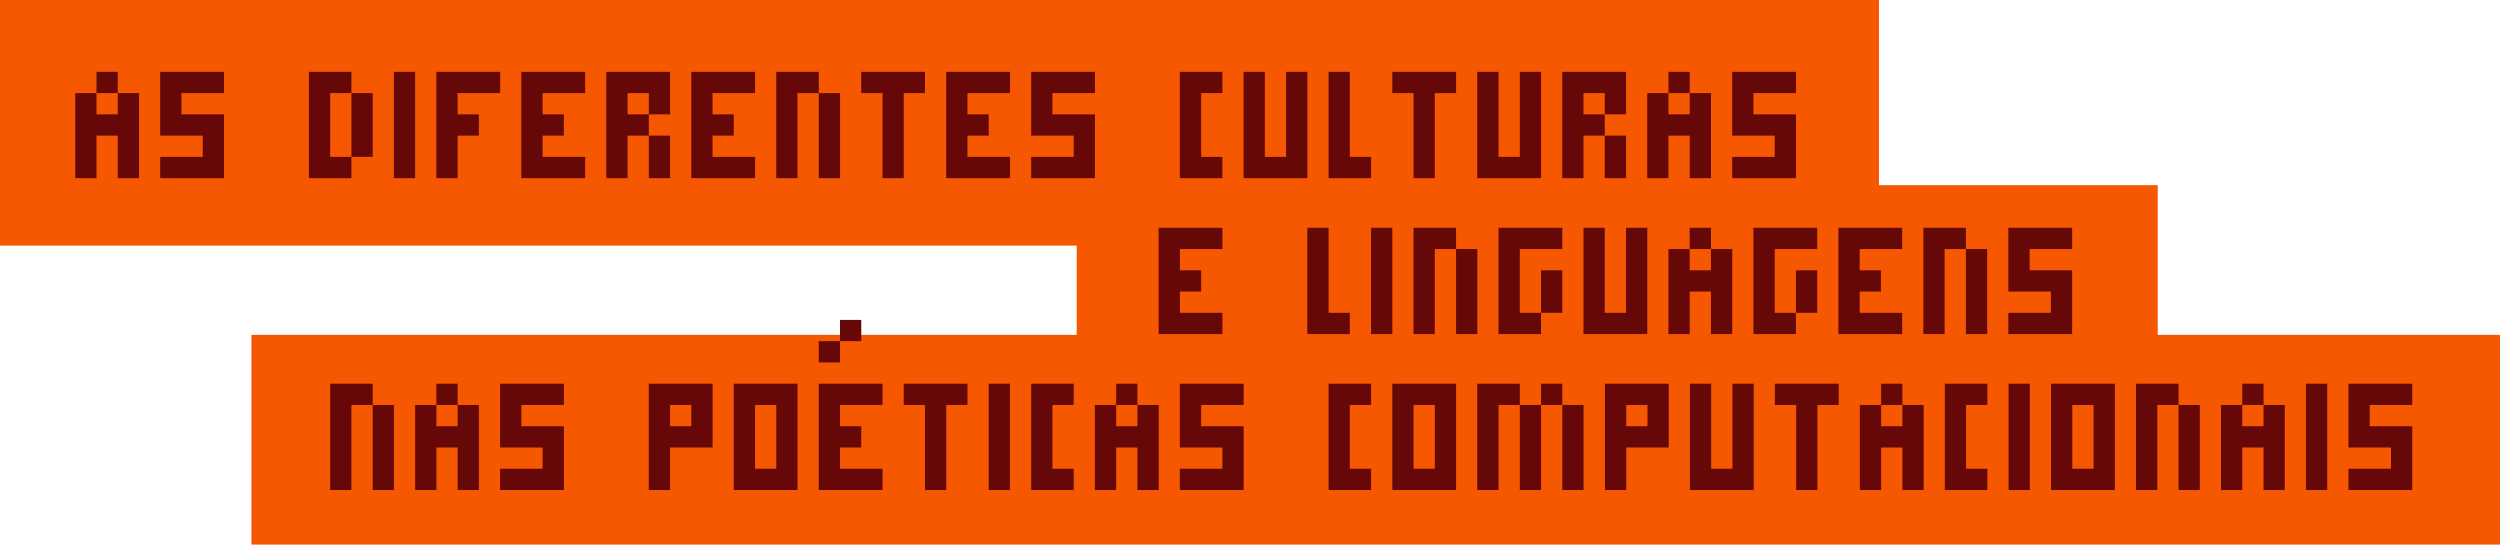
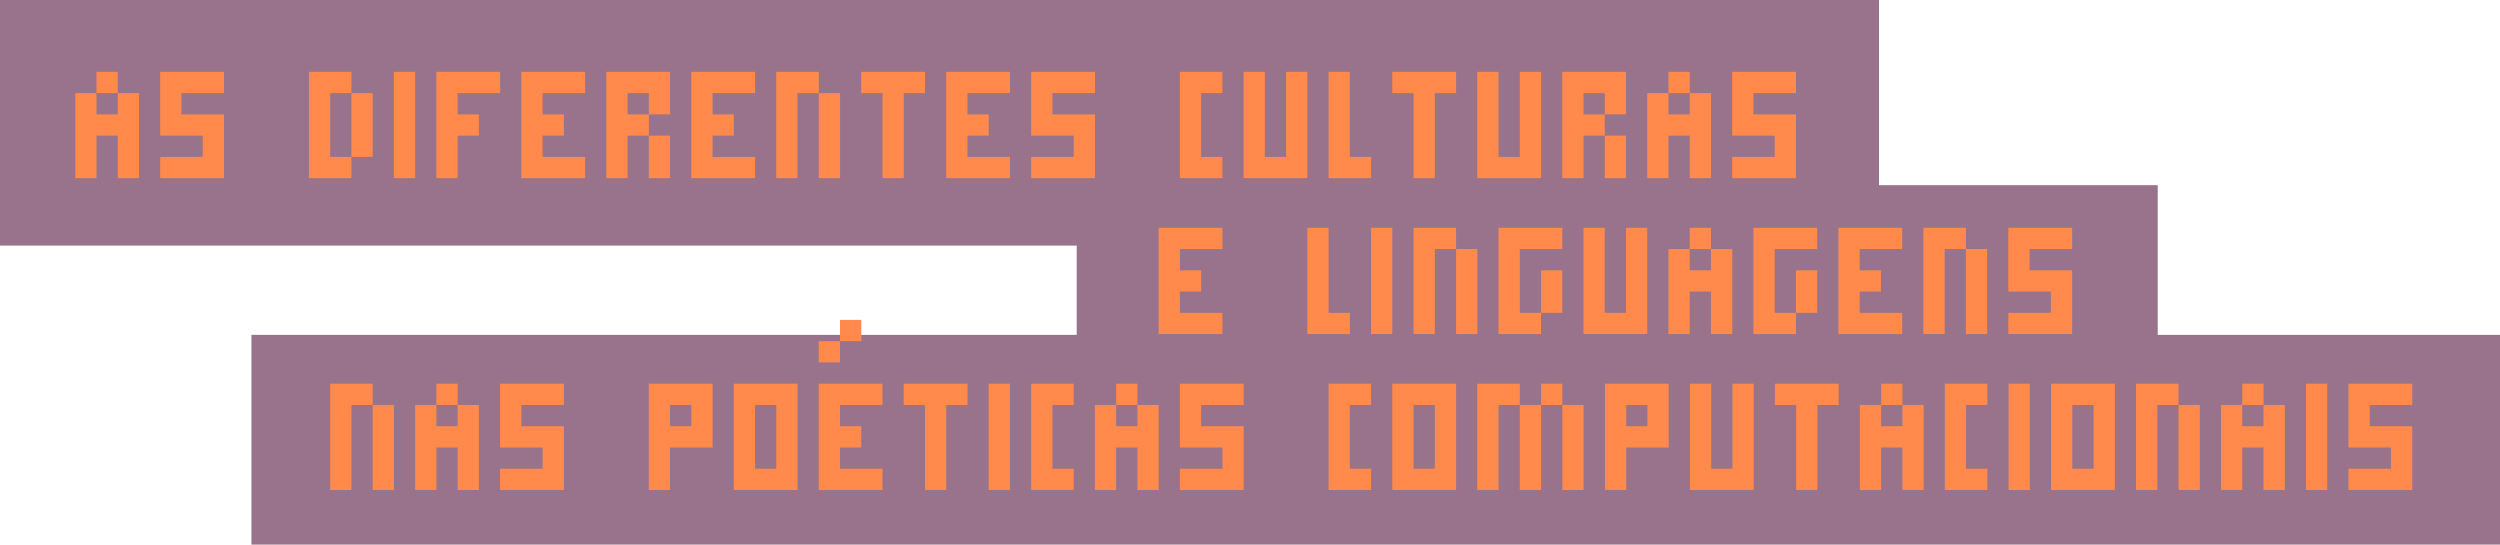
<svg xmlns="http://www.w3.org/2000/svg" width="6413" height="1397" viewBox="0 0 6413 1397" fill="none">
-   <rect width="4820" height="630" fill="#F65701" />
-   <rect x="2762" y="475" width="2773" height="548" fill="#F65701" />
-   <rect x="645" y="859" width="5768" height="538" fill="#F65701" />
-   <path d="M247.545 184.273H302.091V238.818H247.545V184.273ZM247.545 293.364H302.091V238.818H356.636V457H302.091V347.909H247.545V457H193V238.818H247.545V293.364ZM410.969 402.455H520.06V347.909H410.969V184.273H574.605V238.818H465.514V293.364H574.605V457H410.969V402.455ZM846.96 402.455H901.505V457H792.414V184.273H901.505V238.818H846.96V402.455ZM901.505 238.818H956.05V402.455H901.505V238.818ZM1010.38 184.273H1064.93V457H1010.38V184.273ZM1173.91 293.364H1228.46V347.909H1173.91V457H1119.37V184.273H1283V238.818H1173.91V293.364ZM1391.88 402.455H1500.97V457H1337.34V184.273H1500.97V238.818H1391.88V293.364H1446.43V347.909H1391.88V402.455ZM1664.4 347.909H1609.85V457H1555.3V184.273H1718.94V293.364H1664.4V238.818H1609.85V293.364H1664.4V347.909ZM1664.4 347.909H1718.94V457H1664.4V347.909ZM1827.82 402.455H1936.91V457H1773.27V184.273H1936.91V238.818H1827.82V293.364H1882.36V347.909H1827.82V402.455ZM2100.33 238.818H2045.79V457H1991.24V184.273H2100.33V238.818ZM2100.33 238.818H2154.88V457H2100.33V238.818ZM2263.76 238.818H2209.21V184.273H2372.85V238.818H2318.3V457H2263.76V238.818ZM2481.73 402.455H2590.82V457H2427.18V184.273H2590.82V238.818H2481.73V293.364H2536.27V347.909H2481.73V402.455ZM2645.15 402.455H2754.24V347.909H2645.15V184.273H2808.78V238.818H2699.69V293.364H2808.78V457H2645.15V402.455ZM3081.14 402.455H3135.68V457H3026.59V184.273H3135.68V238.818H3081.14V402.455ZM3244.62 402.455H3299.16V184.273H3353.71V457H3190.07V184.273H3244.62V402.455ZM3462.58 402.455H3517.13V457H3408.04V184.273H3462.58V402.455ZM3626.06 238.818H3571.52V184.273H3735.15V238.818H3680.61V457H3626.06V238.818ZM3844.03 402.455H3898.58V184.273H3953.12V457H3789.48V184.273H3844.03V402.455ZM4116.54 347.909H4062V457H4007.45V184.273H4171.09V293.364H4116.54V238.818H4062V293.364H4116.54V347.909ZM4116.54 347.909H4171.09V457H4116.54V347.909ZM4279.97 184.273H4334.51V238.818H4279.97V184.273ZM4279.97 293.364H4334.51V238.818H4389.06V457H4334.51V347.909H4279.97V457H4225.42V238.818H4279.97V293.364ZM4443.39 402.455H4552.48V347.909H4443.39V184.273H4607.03V238.818H4497.94V293.364H4607.03V457H4443.39V402.455ZM3026.65 802.455H3135.74V857H2972.1V584.273H3135.74V638.818H3026.65V693.364H3081.19V747.909H3026.65V802.455ZM3408.09 802.455H3462.64V857H3353.55V584.273H3408.09V802.455ZM3517.02 584.273H3571.57V857H3517.02V584.273ZM3735.1 638.818H3680.55V857H3626.01V584.273H3735.1V638.818ZM3735.1 638.818H3789.64V857H3735.1V638.818ZM3898.52 802.455H3953.07V857H3843.98V584.273H4007.61V638.818H3898.52V802.455ZM3953.07 693.364H4007.61V802.455H3953.07V693.364ZM4116.49 802.455H4171.04V584.273H4225.58V857H4061.95V584.273H4116.49V802.455ZM4334.46 584.273H4389V638.818H4334.46V584.273ZM4334.46 693.364H4389V638.818H4443.55V857H4389V747.909H4334.46V857H4279.91V638.818H4334.46V693.364ZM4552.43 802.455H4606.97V857H4497.88V584.273H4661.52V638.818H4552.43V802.455ZM4606.97 693.364H4661.52V802.455H4606.97V693.364ZM4770.4 802.455H4879.49V857H4715.85V584.273H4879.49V638.818H4770.4V693.364H4824.94V747.909H4770.4V802.455ZM5042.91 638.818H4988.37V857H4933.82V584.273H5042.91V638.818ZM5042.91 638.818H5097.46V857H5042.91V638.818ZM5151.79 802.455H5260.88V747.909H5151.79V584.273H5315.43V638.818H5206.33V693.364H5315.43V857H5151.79V802.455ZM955.997 1038.82H901.452V1257H846.906V984.273H955.997V1038.82ZM955.997 1038.82H1010.54V1257H955.997V1038.82ZM1119.42 984.273H1173.97V1038.82H1119.42V984.273ZM1119.42 1093.36H1173.97V1038.82H1228.51V1257H1173.97V1147.91H1119.42V1257H1064.88V1038.82H1119.42V1093.36ZM1282.84 1202.45H1391.93V1147.91H1282.84V984.273H1446.48V1038.82H1337.39V1093.36H1446.48V1257H1282.84V1202.45ZM1664.29 984.273H1827.93V1147.91H1718.83V1257H1664.29V984.273ZM1718.83 1093.36H1773.38V1038.82H1718.83V1093.36ZM1991.35 1038.82H1936.8V1202.45H1991.35V1038.82ZM1882.26 984.273H2045.89V1257H1882.26V984.273ZM2154.77 820.636H2209.32V875.182H2154.77V820.636ZM2100.23 875.182H2154.77V929.727H2100.23V875.182ZM2154.77 1202.45H2263.86V1257H2100.23V984.273H2263.86V1038.82H2154.77V1093.36H2209.32V1147.91H2154.77V1202.45ZM2372.74 1038.82H2318.2V984.273H2481.83V1038.82H2427.29V1257H2372.74V1038.82ZM2536.16 984.273H2590.71V1257H2536.16V984.273ZM2699.69 1202.45H2754.24V1257H2645.15V984.273H2754.24V1038.82H2699.69V1202.45ZM2863.17 984.273H2917.72V1038.82H2863.17V984.273ZM2863.17 1093.36H2917.72V1038.82H2972.26V1257H2917.72V1147.91H2863.17V1257H2808.62V1038.82H2863.17V1093.36ZM3026.59 1202.45H3135.68V1147.91H3026.59V984.273H3190.23V1038.82H3081.14V1093.36H3190.23V1257H3026.59V1202.45ZM3462.58 1202.45H3517.13V1257H3408.04V984.273H3517.13V1038.82H3462.58V1202.45ZM3680.61 1038.82H3626.06V1202.45H3680.61V1038.82ZM3571.52 984.273H3735.15V1257H3571.52V984.273ZM3953.12 984.273H4007.67V1038.82H3953.12V984.273ZM3789.48 984.273H3898.58V1038.82H3844.03V1257H3789.48V984.273ZM3953.12 1257H3898.58V1038.82H3953.12V1257ZM4007.67 1038.82H4062.21V1257H4007.67V1038.82ZM4117.02 984.273H4280.66V1147.91H4171.57V1257H4117.02V984.273ZM4171.57 1093.36H4226.11V1038.82H4171.57V1093.36ZM4389.54 1202.45H4444.08V984.273H4498.63V1257H4334.99V984.273H4389.54V1202.45ZM4607.51 1038.82H4552.96V984.273H4716.6V1038.82H4662.05V1257H4607.51V1038.82ZM4825.48 984.273H4880.02V1038.82H4825.48V984.273ZM4825.48 1093.36H4880.02V1038.82H4934.57V1257H4880.02V1147.91H4825.48V1257H4770.93V1038.82H4825.48V1093.36ZM5043.44 1202.45H5097.99V1257H4988.9V984.273H5097.99V1038.82H5043.44V1202.45ZM5152.38 984.273H5206.92V1257H5152.38V984.273ZM5370.45 1038.82H5315.9V1202.45H5370.45V1038.82ZM5261.36 984.273H5425V1257H5261.36V984.273ZM5588.42 1038.82H5533.87V1257H5479.33V984.273H5588.42V1038.82ZM5588.42 1038.82H5642.96V1257H5588.42V1038.82ZM5751.84 984.273H5806.39V1038.82H5751.84V984.273ZM5751.84 1093.36H5806.39V1038.82H5860.93V1257H5806.39V1147.91H5751.84V1257H5697.3V1038.82H5751.84V1093.36ZM5915.27 984.273H5969.81V1257H5915.27V984.273ZM6024.25 1202.45H6133.34V1147.91H6024.25V984.273H6187.89V1038.82H6078.8V1093.36H6187.89V1257H6024.25V1202.45Z" fill="#670808" />
+   <rect width="4820" height="630" fill="#99738B" />
+   <rect x="2762" y="475" width="2773" height="548" fill="#99738B" />
+   <rect x="645" y="859" width="5768" height="538" fill="#99738B" />
+   <path d="M247.545 184.273H302.091V238.818H247.545V184.273ZM247.545 293.364H302.091V238.818H356.636V457H302.091V347.909H247.545V457H193V238.818H247.545V293.364ZM410.969 402.455H520.06V347.909H410.969V184.273H574.605V238.818H465.514V293.364H574.605V457H410.969V402.455ZM846.96 402.455H901.505V457H792.414V184.273H901.505V238.818H846.96V402.455ZM901.505 238.818H956.05V402.455H901.505V238.818ZM1010.38 184.273H1064.93V457H1010.38V184.273ZM1173.91 293.364H1228.46V347.909H1173.91V457H1119.37V184.273H1283V238.818H1173.91V293.364ZM1391.88 402.455H1500.97V457H1337.34V184.273H1500.97V238.818H1391.88V293.364H1446.43V347.909H1391.88V402.455ZM1664.4 347.909H1609.85V457H1555.3V184.273H1718.94V293.364H1664.4V238.818H1609.85V293.364H1664.4V347.909ZM1664.4 347.909H1718.94V457H1664.4V347.909ZM1827.82 402.455H1936.91V457H1773.27V184.273H1936.91V238.818H1827.82V293.364H1882.36V347.909H1827.82V402.455ZM2100.33 238.818H2045.79V457H1991.24V184.273H2100.33V238.818ZM2100.33 238.818H2154.88V457H2100.33V238.818ZM2263.76 238.818H2209.21V184.273H2372.85V238.818H2318.3V457H2263.76V238.818ZM2481.73 402.455H2590.82V457H2427.18V184.273H2590.82V238.818H2481.73V293.364H2536.27V347.909H2481.73V402.455ZM2645.15 402.455H2754.24V347.909H2645.15V184.273H2808.78V238.818H2699.69V293.364H2808.78V457H2645.15V402.455ZM3081.14 402.455H3135.68V457H3026.59V184.273H3135.68V238.818H3081.14V402.455ZM3244.62 402.455H3299.16V184.273H3353.71V457H3190.07V184.273H3244.62V402.455ZM3462.58 402.455H3517.13V457H3408.04V184.273H3462.58V402.455ZM3626.06 238.818H3571.52V184.273H3735.15V238.818H3680.61V457H3626.06V238.818ZM3844.03 402.455H3898.58V184.273H3953.12V457H3789.48V184.273H3844.03V402.455ZM4116.54 347.909H4062V457H4007.45V184.273H4171.09V293.364H4116.54V238.818H4062V293.364H4116.54V347.909ZM4116.54 347.909H4171.09V457H4116.54V347.909ZM4279.97 184.273H4334.51V238.818H4279.97V184.273ZM4279.97 293.364H4334.51V238.818H4389.06V457H4334.51V347.909H4279.97V457H4225.42V238.818H4279.97V293.364ZM4443.39 402.455H4552.48V347.909H4443.39V184.273H4607.03V238.818H4497.94V293.364H4607.03V457H4443.39V402.455ZM3026.65 802.455H3135.74V857H2972.1V584.273H3135.74V638.818H3026.65V693.364H3081.19V747.909H3026.65V802.455ZM3408.09 802.455H3462.64V857H3353.55V584.273H3408.09V802.455ZM3517.02 584.273H3571.57V857H3517.02V584.273ZM3735.1 638.818H3680.55V857H3626.01V584.273H3735.1V638.818ZM3735.1 638.818H3789.64V857H3735.1V638.818ZM3898.52 802.455H3953.07V857H3843.98V584.273H4007.61V638.818H3898.52V802.455ZM3953.07 693.364H4007.61V802.455H3953.07V693.364ZM4116.49 802.455H4171.04V584.273H4225.58V857H4061.95V584.273H4116.49V802.455ZM4334.46 584.273H4389V638.818H4334.46V584.273ZM4334.46 693.364H4389V638.818H4443.55V857H4389V747.909H4334.46V857H4279.91V638.818H4334.46V693.364ZM4552.43 802.455H4606.97V857H4497.88V584.273H4661.52V638.818H4552.43V802.455ZM4606.97 693.364H4661.52V802.455H4606.97V693.364ZM4770.4 802.455H4879.49V857H4715.85V584.273H4879.49V638.818H4770.4V693.364H4824.94V747.909H4770.4V802.455ZM5042.91 638.818H4988.37V857H4933.82V584.273H5042.91V638.818ZM5042.91 638.818H5097.46V857H5042.91V638.818ZM5151.79 802.455H5260.88V747.909H5151.79V584.273H5315.43V638.818H5206.33V693.364H5315.43V857H5151.79V802.455ZM955.997 1038.82H901.452V1257H846.906V984.273H955.997V1038.82ZM955.997 1038.82H1010.54V1257H955.997V1038.82ZM1119.42 984.273H1173.97V1038.82H1119.42V984.273ZM1119.42 1093.36H1173.97V1038.82H1228.51V1257H1173.97V1147.91H1119.42V1257H1064.88V1038.82H1119.42V1093.36ZM1282.84 1202.45H1391.93V1147.91H1282.84V984.273H1446.48V1038.82H1337.39V1093.36H1446.48V1257H1282.84V1202.45ZM1664.29 984.273H1827.93V1147.91H1718.83V1257H1664.29V984.273ZM1718.83 1093.36H1773.38V1038.82H1718.83V1093.36ZM1991.35 1038.82H1936.8V1202.45H1991.35V1038.82ZM1882.26 984.273H2045.89V1257H1882.26V984.273ZM2154.77 820.636H2209.32V875.182H2154.77V820.636ZM2100.23 875.182H2154.77V929.727H2100.23V875.182ZM2154.77 1202.45H2263.86V1257H2100.23V984.273H2263.86V1038.82H2154.77V1093.36H2209.32V1147.91H2154.77V1202.45ZM2372.74 1038.82H2318.2V984.273H2481.83V1038.82H2427.29V1257H2372.74V1038.82ZM2536.16 984.273H2590.71V1257H2536.16V984.273ZM2699.69 1202.45H2754.24V1257H2645.15V984.273H2754.24V1038.82H2699.69V1202.45ZM2863.17 984.273H2917.72V1038.82H2863.17V984.273ZM2863.17 1093.36H2917.72V1038.82H2972.26V1257H2917.72V1147.91H2863.17V1257H2808.62V1038.82H2863.17V1093.36ZM3026.59 1202.45H3135.68V1147.91H3026.59V984.273H3190.23V1038.82H3081.14V1093.36H3190.23V1257H3026.59V1202.45ZM3462.58 1202.45H3517.13V1257H3408.04V984.273H3517.13V1038.82H3462.58V1202.45ZM3680.61 1038.82H3626.06V1202.45H3680.61V1038.82ZM3571.52 984.273H3735.15V1257H3571.52V984.273ZM3953.12 984.273H4007.67V1038.82H3953.12V984.273ZM3789.48 984.273H3898.58V1038.82H3844.03V1257H3789.48V984.273ZM3953.12 1257H3898.58V1038.82H3953.12V1257ZM4007.67 1038.82H4062.21V1257H4007.67V1038.82ZM4117.02 984.273H4280.66V1147.91H4171.57V1257H4117.02V984.273ZM4171.57 1093.36H4226.11V1038.82H4171.57V1093.36ZM4389.54 1202.45H4444.08V984.273H4498.63V1257H4334.99V984.273H4389.54V1202.45ZM4607.51 1038.82H4552.96V984.273H4716.6V1038.82H4662.05V1257H4607.51V1038.82ZM4825.48 984.273H4880.02V1038.82H4825.48V984.273ZM4825.48 1093.36H4880.02V1038.82H4934.57V1257H4880.02V1147.91H4825.48V1257H4770.93V1038.82H4825.48V1093.36ZM5043.44 1202.45H5097.99V1257H4988.9V984.273H5097.99V1038.82H5043.44V1202.45ZM5152.38 984.273H5206.92V1257H5152.38V984.273ZM5370.45 1038.82H5315.9V1202.45H5370.45V1038.82ZM5261.36 984.273H5425V1257H5261.36V984.273ZM5588.42 1038.82H5533.87V1257H5479.33V984.273H5588.42V1038.82ZM5588.42 1038.82H5642.96V1257H5588.42V1038.82ZM5751.84 984.273H5806.39V1038.82H5751.84V984.273ZM5751.84 1093.36H5806.39V1038.82H5860.93V1257H5806.39V1147.91H5751.84V1257H5697.3V1038.82H5751.84V1093.36ZM5915.27 984.273H5969.81V1257H5915.27V984.273ZM6024.25 1202.45H6133.34V1147.91H6024.25V984.273H6187.89V1038.82H6078.8V1093.36H6187.89V1257H6024.25V1202.45Z" fill="#FF8A4B" />
</svg>
